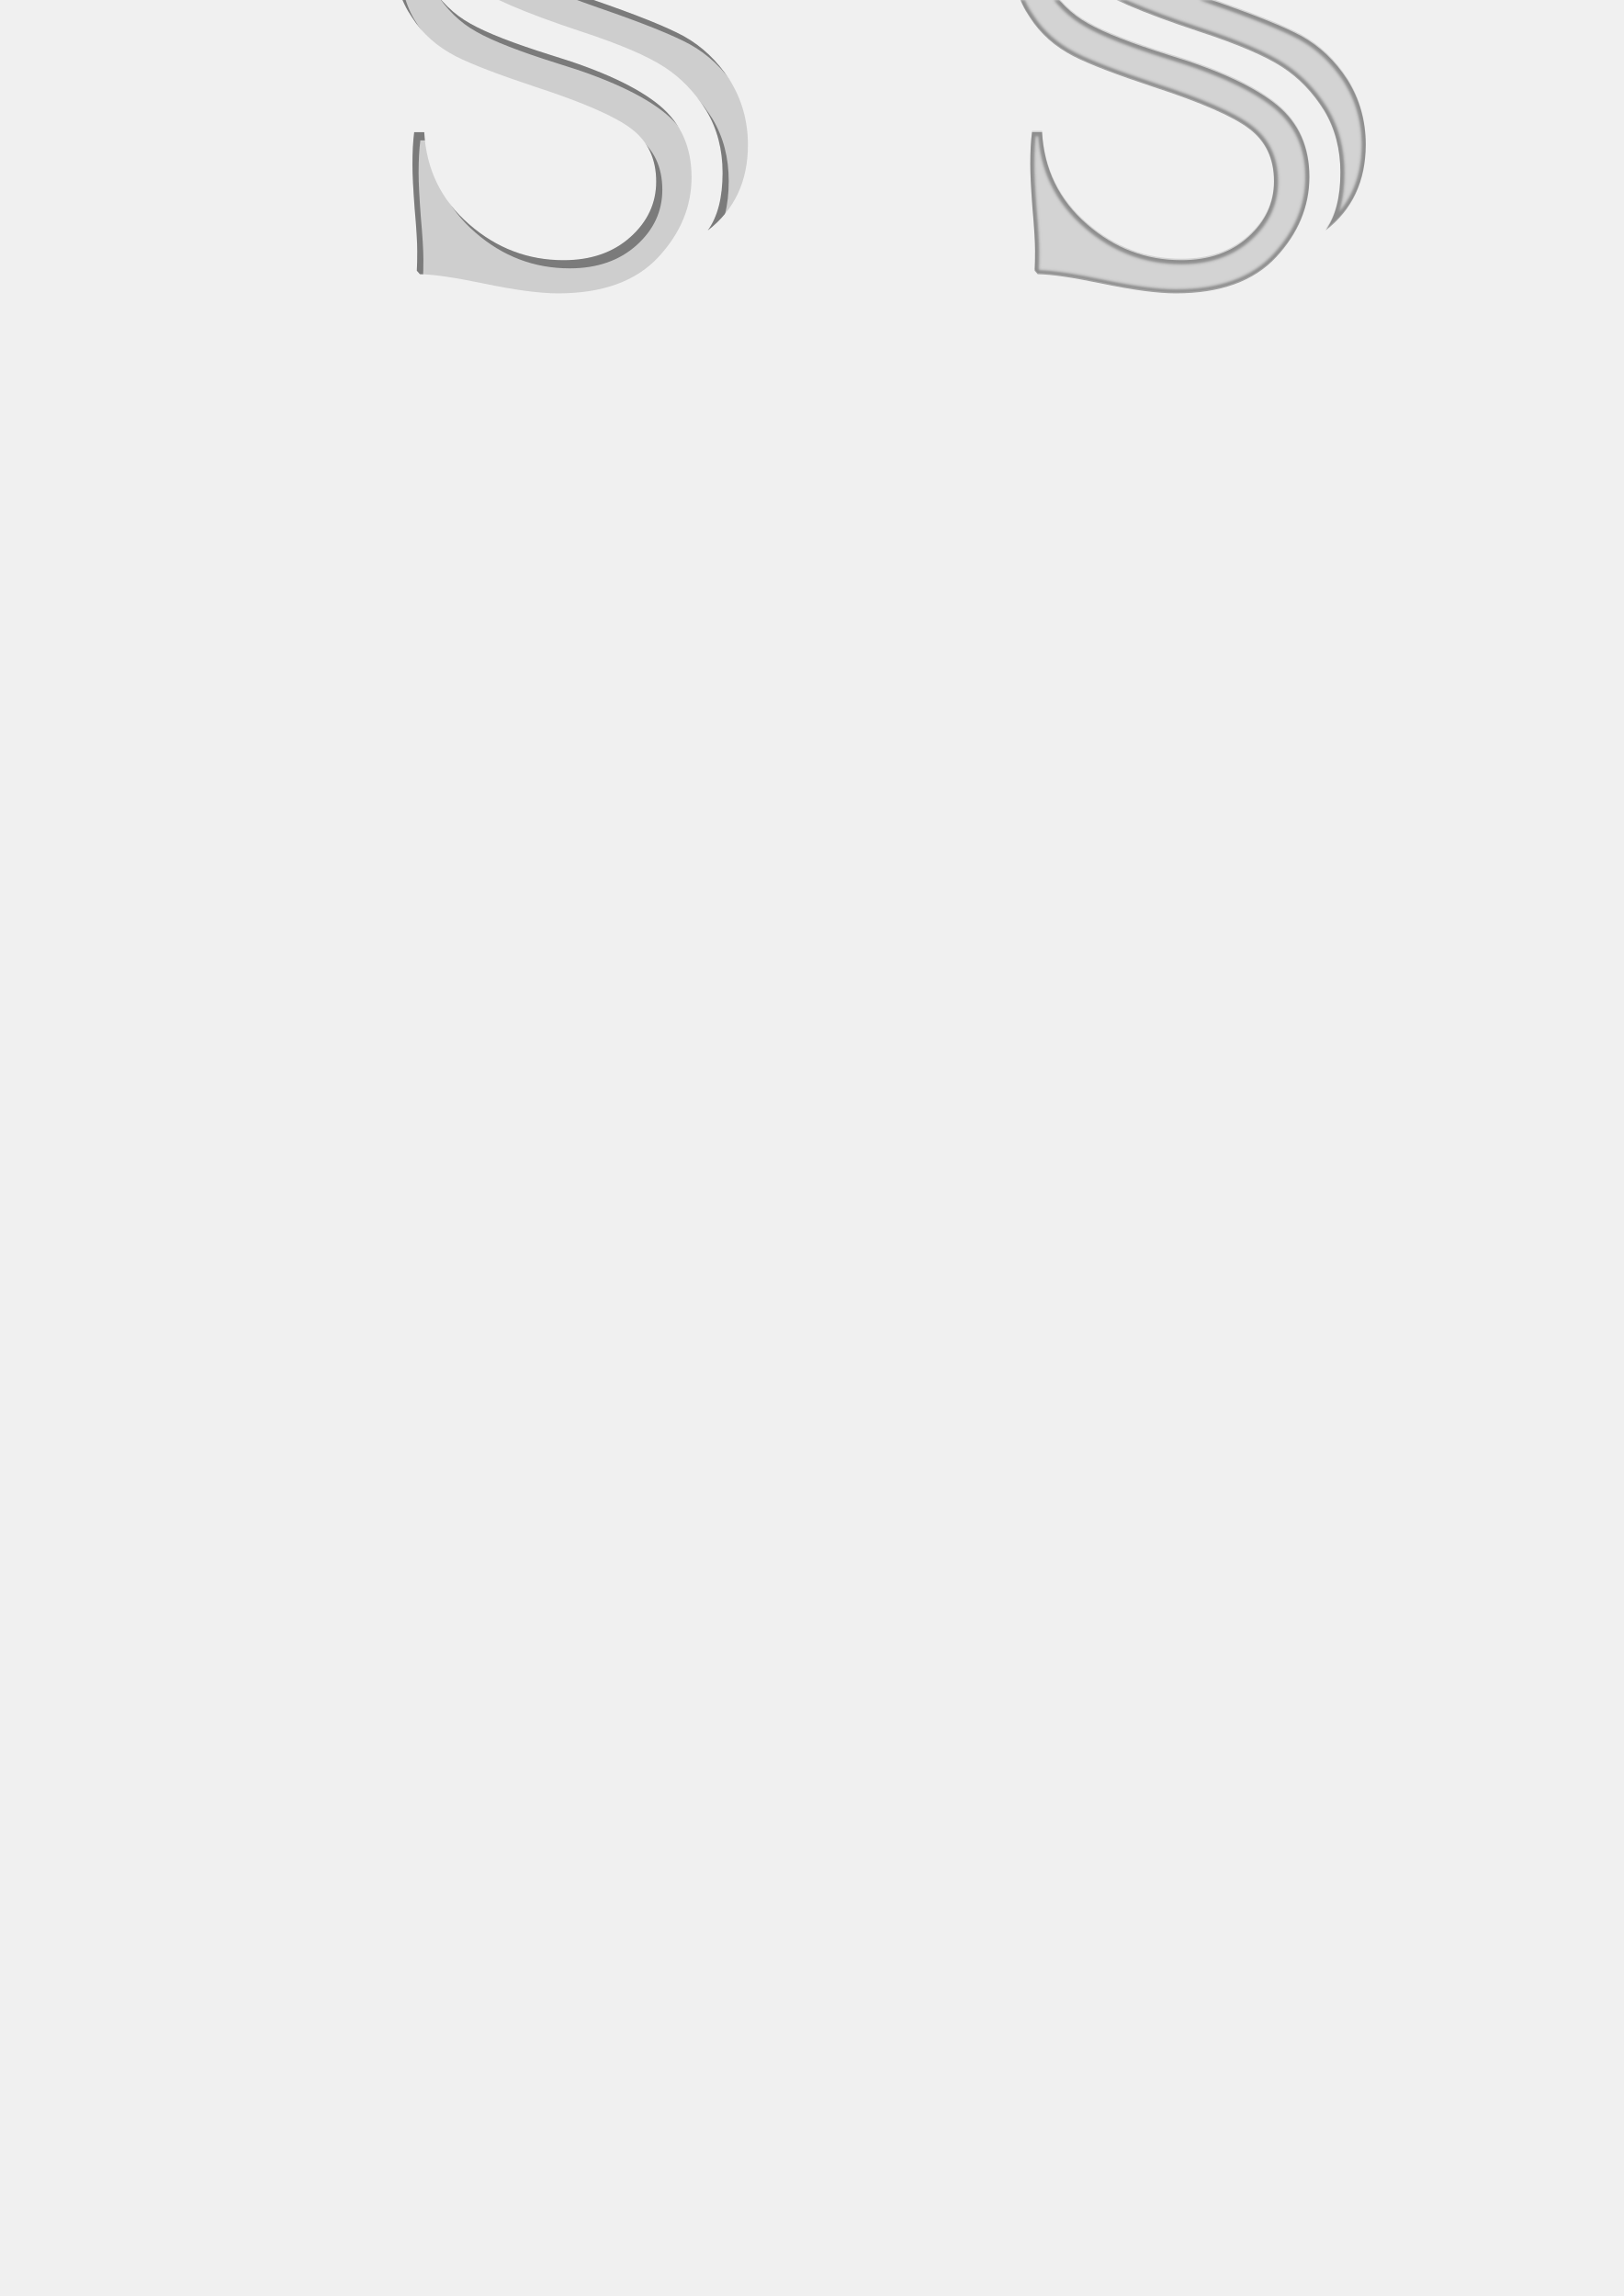
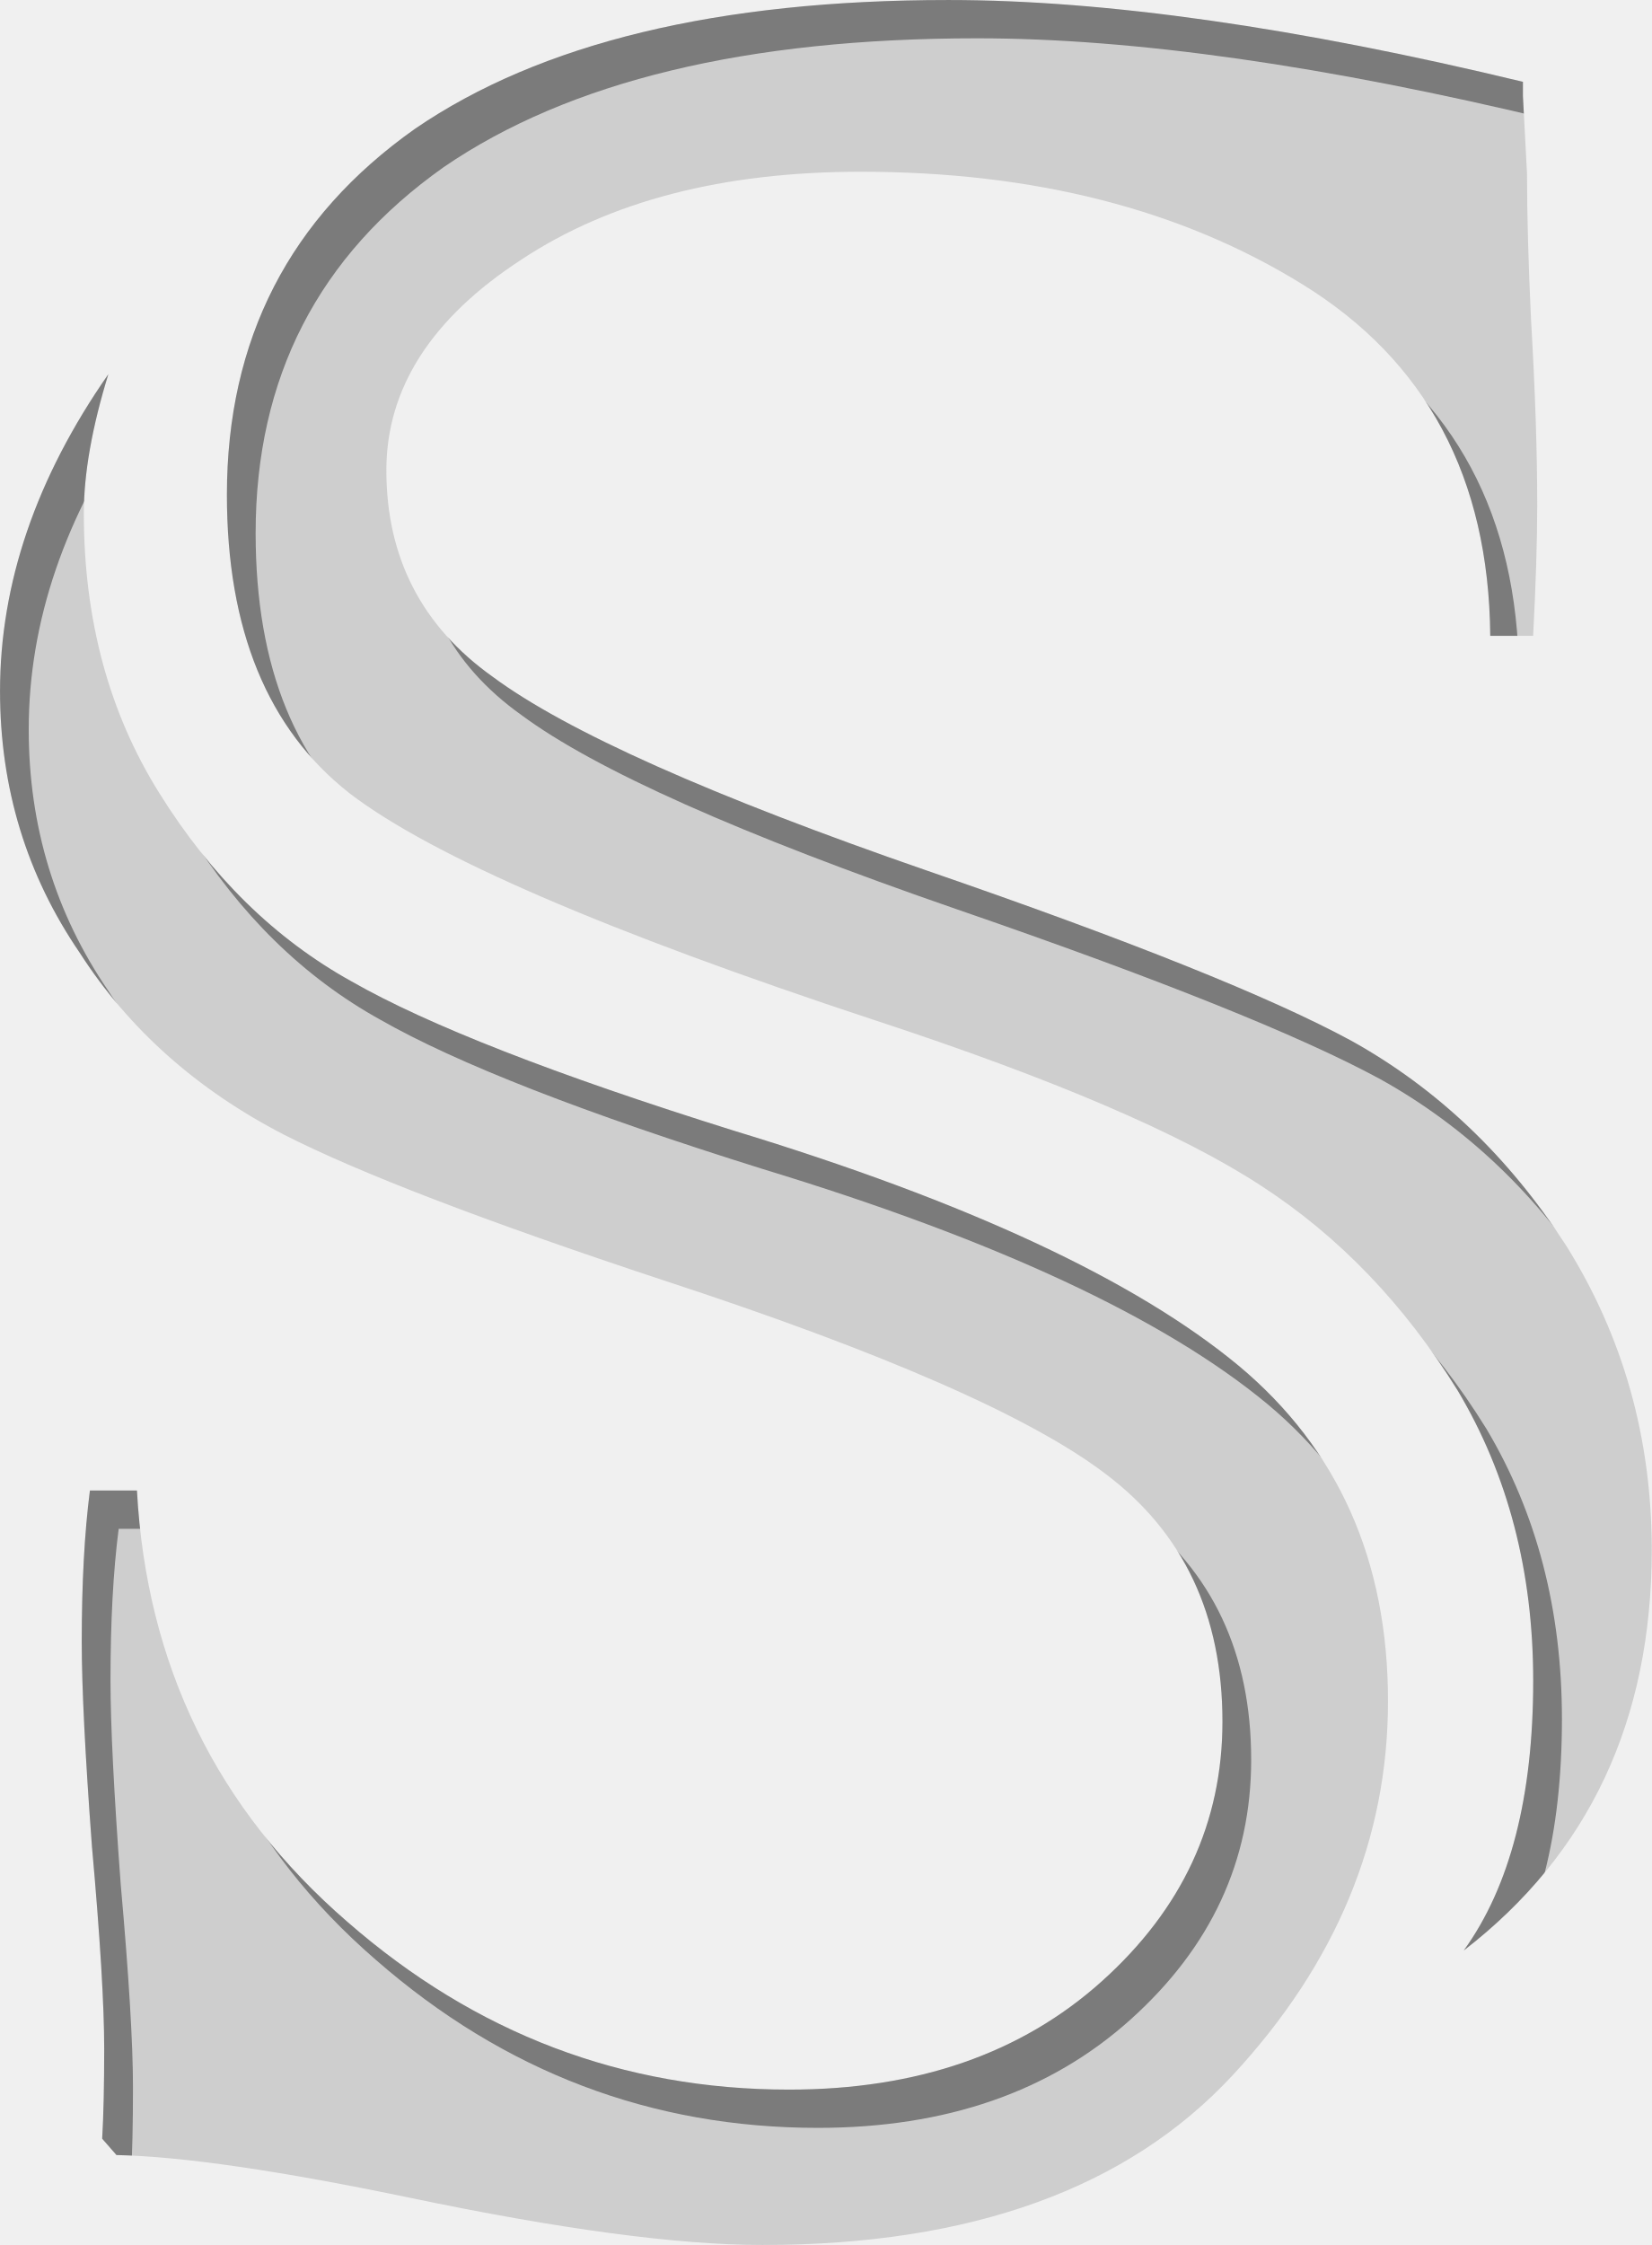
- <svg xmlns="http://www.w3.org/2000/svg" id="svg8" version="1.1" viewBox="0 0 210 297" height="297mm" width="210mm">
+ <svg xmlns="http://www.w3.org/2000/svg" id="svg8" version="1.1" viewBox="0 0 45.647 62.031" height="62.031mm" width="45.647mm">
  <defs id="defs2">
    <clipPath id="clipPath8121" clipPathUnits="userSpaceOnUse">
      <path d="m 30.956,-34.396 v 87.577 h 84.402 v -87.577 z m 47.135,11.373 c 4.331,0 9.623,0.753 15.875,2.259 v 0.396 l 0.113,2.147 c 0,1.13 0.038,2.486 0.113,4.067 0.113,1.921 0.17,3.616 0.17,5.084 0,0.979 -0.038,2.185 -0.113,3.616 h -1.186 c -0.038,-4.369 -1.77,-7.608 -5.197,-9.717 -3.352,-2.071 -7.42,-3.107 -12.203,-3.107 -3.804,0 -6.93,0.81 -9.378,2.429 -2.486,1.619 -3.728,3.559 -3.728,5.819 0,2.41 0.979,4.312 2.938,5.706 2.034,1.507 6.045,3.296 12.033,5.367 5.574,1.921 9.472,3.484 11.694,4.689 2.373,1.318 4.35,3.201 5.932,5.649 1.582,2.523 2.373,5.329 2.373,8.418 0,4.708 -1.733,8.399 -5.198,11.073 1.281,-1.77 1.921,-4.256 1.921,-7.457 0,-3.013 -0.697,-5.687 -2.09,-8.022 C 90.689,13.02 88.882,11.137 86.735,9.744 84.55,8.312 80.991,6.787 76.057,5.168 68.638,2.72 63.798,0.629 61.538,-1.103 59.279,-2.873 58.149,-5.623 58.149,-9.351 c 0,-4.294 1.733,-7.664 5.198,-10.113 3.465,-2.373 8.38,-3.559 14.745,-3.559 z m -23.219,10.338 c -0.452,1.469 -0.678,2.749 -0.678,3.842 0,2.938 0.697,5.517 2.09,7.74 1.431,2.297 3.202,4.03 5.311,5.197 2.109,1.205 5.63,2.58 10.564,4.124 6.44,1.958 11.092,4.124 13.954,6.497 2.749,2.297 4.124,5.386 4.124,9.265 0,3.804 -1.431,7.25 -4.293,10.338 -2.9,3.126 -7.232,4.689 -12.994,4.689 -2.335,0 -5.574,-0.433 -9.717,-1.299 -3.616,-0.753 -6.328,-1.149 -8.135,-1.186 l -0.395,-0.452 c 0.038,-0.64 0.056,-1.469 0.056,-2.486 0,-1.205 -0.113,-3.07 -0.338,-5.593 -0.188,-2.523 -0.283,-4.406 -0.283,-5.649 0,-1.619 0.075,-3.013 0.226,-4.181 h 1.3 c 0.264,4.821 2.203,8.794 5.819,11.92 3.54,3.088 7.608,4.632 12.203,4.632 3.54,0 6.421,-0.998 8.643,-2.994 2.222,-1.996 3.333,-4.388 3.333,-7.175 0,-2.938 -1.073,-5.216 -3.22,-6.836 C 80.37,16.127 76.284,14.338 70.182,12.342 65.286,10.723 61.802,9.386 59.731,8.331 57.32,7.088 55.437,5.412 54.082,3.303 52.613,1.156 51.878,-1.254 51.878,-3.928 c 0,-2.975 0.998,-5.894 2.994,-8.757 z" style="opacity:0.616;fill:#f73b3b;fill-opacity:1;stroke-width:0.265" id="path8123" />
    </clipPath>
    <clipPath id="clipPath10051" clipPathUnits="userSpaceOnUse">
      <path d="m 133.474,17.103 h 1.299 q 0.395,7.231 5.819,11.92 5.31,4.633 12.203,4.633 5.31,0 8.644,-2.994 3.333,-2.994 3.333,-7.175 0,-4.407 -3.22,-6.836 -3.107,-2.373 -12.259,-5.367 -7.344,-2.429 -10.451,-4.011 -3.616,-1.864 -5.649,-5.028 -2.203,-3.22 -2.203,-7.231 0,-4.463 2.994,-8.757 -0.678,2.203 -0.678,3.842 0,4.407 2.09,7.74 2.147,3.446 5.31,5.197 3.164,1.808 10.564,4.124 9.661,2.938 13.954,6.497 4.124,3.446 4.124,9.265 0,5.706 -4.294,10.338 -4.35,4.689 -12.994,4.689 -3.503,0 -9.717,-1.299 -5.423,-1.13 -8.135,-1.186 l -0.395,-0.452 q 0.057,-0.96 0.057,-2.486 0,-1.808 -0.339,-5.593 -0.282,-3.785 -0.282,-5.649 0,-2.429 0.226,-4.181 z M 173.359,-6.512 h -1.186 q -0.057,-6.553 -5.197,-9.717 -5.028,-3.107 -12.203,-3.107 -5.706,0 -9.378,2.429 -3.729,2.429 -3.729,5.819 0,3.616 2.938,5.706 3.051,2.26 12.033,5.367 8.361,2.881 11.694,4.689 3.559,1.977 5.932,5.649 2.373,3.785 2.373,8.418 0,7.062 -5.197,11.073 1.921,-2.655 1.921,-7.457 0,-4.52 -2.09,-8.022 -2.203,-3.559 -5.423,-5.649 -3.277,-2.147 -10.677,-4.576 -11.129,-3.672 -14.519,-6.271 -3.39,-2.655 -3.39,-8.248 0,-6.44 5.197,-10.112 5.197,-3.559 14.745,-3.559 6.497,0 15.875,2.26 v 0.395 l 0.113,2.147 q 0,1.695 0.113,4.068 0.169,2.881 0.169,5.084 0,1.469 -0.113,3.616 z" style="font-style:normal;font-variant:normal;font-weight:normal;font-stretch:normal;font-size:115.7px;line-height:1.25;font-family:'Colonna MT';-inkscape-font-specification:'Colonna MT, Normal';font-variant-ligatures:normal;font-variant-caps:normal;font-variant-numeric:normal;font-variant-east-asian:normal;opacity:1;fill:#d2d2d2;fill-opacity:1;stroke:none;stroke-width:2.892" id="path10053" />
    </clipPath>
-     <filter height="1.012" y="-0.006" width="1.015" x="-0.008" id="filter11711" style="color-interpolation-filters:sRGB">
-       <feGaussianBlur id="feGaussianBlur11713" stdDeviation="0.216" />
-     </filter>
  </defs>
-   <g id="layer1">
-     <path d="m 53.57,17.103 h 1.299 q 0.395,7.231 5.819,11.92 5.31,4.633 12.203,4.633 5.31,0 8.644,-2.994 3.333,-2.994 3.333,-7.175 0,-4.407 -3.22,-6.836 Q 78.54,14.278 69.388,11.284 62.044,8.855 58.937,7.273 55.321,5.408 53.288,2.245 q -2.203,-3.22 -2.203,-7.231 0,-4.463 2.994,-8.757 -0.678,2.203 -0.678,3.842 0,4.407 2.09,7.74 2.147,3.446 5.31,5.197 3.164,1.808 10.564,4.124 9.66,2.938 13.954,6.497 4.124,3.446 4.124,9.265 0,5.706 -4.294,10.338 -4.35,4.689 -12.994,4.689 -3.503,0 -9.717,-1.299 -5.423,-1.13 -8.135,-1.186 l -0.395,-0.452 q 0.056,-0.96 0.056,-2.486 0,-1.808 -0.339,-5.593 -0.282,-3.785 -0.282,-5.649 0,-2.429 0.226,-4.181 z M 93.455,-6.512 h -1.186 q -0.056,-6.553 -5.197,-9.717 -5.028,-3.107 -12.203,-3.107 -5.706,0 -9.378,2.429 -3.729,2.429 -3.729,5.819 0,3.616 2.938,5.706 3.051,2.26 12.033,5.367 8.361,2.881 11.694,4.689 3.559,1.977 5.932,5.649 2.373,3.785 2.373,8.418 0,7.062 -5.197,11.073 1.921,-2.655 1.921,-7.457 0,-4.52 -2.09,-8.022 Q 89.161,10.775 85.941,8.685 82.664,6.538 75.264,4.109 64.134,0.437 60.745,-2.162 q -3.39,-2.655 -3.39,-8.248 0,-6.44 5.197,-10.112 5.197,-3.559 14.745,-3.559 6.497,0 15.875,2.26 v 0.395 l 0.113,2.147 q 0,1.695 0.113,4.068 0.169,2.881 0.169,5.084 0,1.469 -0.113,3.616 z" style="font-style:normal;font-variant:normal;font-weight:normal;font-stretch:normal;font-size:115.7px;line-height:1.25;font-family:'Colonna MT';-inkscape-font-specification:'Colonna MT, Normal';font-variant-ligatures:normal;font-variant-caps:normal;font-variant-numeric:normal;font-variant-east-asian:normal;fill:#bababa;fill-opacity:1;stroke:none;stroke-width:2.892;opacity:0.628" id="path7159" />
-     <path clip-path="url(#clipPath8121)" id="path8119" style="font-style:normal;font-variant:normal;font-weight:normal;font-stretch:normal;font-size:115.7px;line-height:1.25;font-family:'Colonna MT';-inkscape-font-specification:'Colonna MT, Normal';font-variant-ligatures:normal;font-variant-caps:normal;font-variant-numeric:normal;font-variant-east-asian:normal;fill:#0f0f0f;fill-opacity:1;stroke:none;stroke-width:2.892;opacity:0.435" d="m 53.57,17.103 h 1.299 q 0.395,7.231 5.819,11.92 5.31,4.633 12.203,4.633 5.31,0 8.644,-2.994 3.333,-2.994 3.333,-7.175 0,-4.407 -3.22,-6.836 Q 78.54,14.278 69.388,11.284 62.044,8.855 58.937,7.273 55.321,5.408 53.288,2.245 q -2.203,-3.22 -2.203,-7.231 0,-4.463 2.994,-8.757 -0.678,2.203 -0.678,3.842 0,4.407 2.09,7.74 2.147,3.446 5.31,5.197 3.164,1.808 10.564,4.124 9.66,2.938 13.954,6.497 4.124,3.446 4.124,9.265 0,5.706 -4.294,10.338 -4.35,4.689 -12.994,4.689 -3.503,0 -9.717,-1.299 -5.423,-1.13 -8.135,-1.186 l -0.395,-0.452 q 0.056,-0.96 0.056,-2.486 0,-1.808 -0.339,-5.593 -0.282,-3.785 -0.282,-5.649 0,-2.429 0.226,-4.181 z M 93.455,-6.512 h -1.186 q -0.056,-6.553 -5.197,-9.717 -5.028,-3.107 -12.203,-3.107 -5.706,0 -9.378,2.429 -3.729,2.429 -3.729,5.819 0,3.616 2.938,5.706 3.051,2.26 12.033,5.367 8.361,2.881 11.694,4.689 3.559,1.977 5.932,5.649 2.373,3.785 2.373,8.418 0,7.062 -5.197,11.073 1.921,-2.655 1.921,-7.457 0,-4.52 -2.09,-8.022 Q 89.161,10.775 85.941,8.685 82.664,6.538 75.264,4.109 64.134,0.437 60.745,-2.162 q -3.39,-2.655 -3.39,-8.248 0,-6.44 5.197,-10.112 5.197,-3.559 14.745,-3.559 6.497,0 15.875,2.26 v 0.395 l 0.113,2.147 q 0,1.695 0.113,4.068 0.169,2.881 0.169,5.084 0,1.469 -0.113,3.616 z" />
-     <path id="path10013" style="font-style:normal;font-variant:normal;font-weight:normal;font-stretch:normal;font-size:115.7px;line-height:1.25;font-family:'Colonna MT';-inkscape-font-specification:'Colonna MT, Normal';font-variant-ligatures:normal;font-variant-caps:normal;font-variant-numeric:normal;font-variant-east-asian:normal;opacity:0.358;fill:#9f9f9f;fill-opacity:1;stroke:none;stroke-width:2.892" d="m 133.474,16.916 h 1.299 q 0.395,7.231 5.819,11.92 5.31,4.633 12.203,4.633 5.31,0 8.644,-2.994 3.333,-2.994 3.333,-7.175 0,-4.407 -3.22,-6.836 -3.107,-2.373 -12.259,-5.367 -7.344,-2.429 -10.451,-4.011 -3.616,-1.864 -5.649,-5.028 -2.203,-3.22 -2.203,-7.231 0,-4.463 2.994,-8.757 -0.678,2.203 -0.678,3.842 0,4.407 2.09,7.74 2.147,3.446 5.31,5.197 3.164,1.808 10.564,4.124 9.661,2.938 13.954,6.497 4.124,3.446 4.124,9.265 0,5.706 -4.294,10.338 -4.35,4.689 -12.994,4.689 -3.503,0 -9.717,-1.299 -5.423,-1.13 -8.135,-1.186 l -0.395,-0.452 q 0.057,-0.96 0.057,-2.486 0,-1.808 -0.339,-5.593 -0.282,-3.785 -0.282,-5.649 0,-2.429 0.226,-4.181 z M 173.359,-6.699 h -1.186 q -0.057,-6.553 -5.197,-9.717 -5.028,-3.107 -12.203,-3.107 -5.706,0 -9.378,2.429 -3.729,2.429 -3.729,5.819 0,3.616 2.938,5.706 3.051,2.26 12.033,5.367 8.361,2.881 11.694,4.689 3.559,1.977 5.932,5.649 2.373,3.785 2.373,8.418 0,7.062 -5.197,11.073 1.921,-2.655 1.921,-7.457 0,-4.52 -2.09,-8.022 -2.203,-3.559 -5.423,-5.649 -3.277,-2.147 -10.677,-4.576 -11.129,-3.672 -14.519,-6.271 -3.39,-2.655 -3.39,-8.248 0,-6.44 5.197,-10.112 5.197,-3.559 14.745,-3.559 6.497,0 15.875,2.26 v 0.395 l 0.113,2.147 q 0,1.695 0.113,4.068 0.169,2.881 0.169,5.084 0,1.469 -0.113,3.616 z" />
-     <path clip-path="url(#clipPath10051)" d="m 120.385,-34.66 v 88.106 h 68.527 V -34.66 Z m 36.816,10.579 c 4.331,0 9.623,0.753 15.875,2.259 v 0.396 l 0.113,2.147 c 0,1.13 0.038,2.486 0.113,4.067 0.113,1.921 0.17,3.616 0.17,5.084 0,0.979 -0.038,2.185 -0.113,3.616 h -1.187 c -0.038,-4.369 -1.77,-7.608 -5.197,-9.717 -3.352,-2.071 -7.419,-3.107 -12.203,-3.107 -3.804,0 -6.93,0.81 -9.378,2.429 -2.486,1.62 -3.729,3.559 -3.729,5.819 0,2.41 0.979,4.312 2.938,5.706 2.033,1.507 6.045,3.296 12.033,5.367 5.574,1.921 9.472,3.484 11.694,4.689 2.373,1.318 4.35,3.201 5.932,5.649 1.582,2.523 2.373,5.329 2.373,8.418 0,4.708 -1.733,8.399 -5.198,11.073 1.281,-1.77 1.921,-4.256 1.921,-7.457 0,-3.013 -0.697,-5.687 -2.09,-8.022 -1.469,-2.373 -3.277,-4.256 -5.424,-5.649 -2.184,-1.431 -5.743,-2.956 -10.677,-4.576 -7.42,-2.448 -12.259,-4.538 -14.519,-6.271 -2.26,-1.77 -3.39,-4.519 -3.39,-8.248 0,-4.294 1.733,-7.664 5.198,-10.113 3.465,-2.373 8.38,-3.559 14.745,-3.559 z m -23.219,10.338 c -0.452,1.469 -0.678,2.749 -0.678,3.842 0,2.938 0.697,5.517 2.09,7.74 1.431,2.297 3.202,4.03 5.311,5.197 2.109,1.205 5.63,2.58 10.564,4.124 6.441,1.958 11.092,4.124 13.954,6.497 2.749,2.297 4.124,5.386 4.124,9.265 0,3.804 -1.431,7.25 -4.293,10.338 -2.9,3.126 -7.231,4.689 -12.994,4.689 -2.335,0 -5.574,-0.433 -9.716,-1.299 -3.616,-0.753 -6.328,-1.149 -8.136,-1.186 l -0.395,-0.452 c 0.038,-0.64 0.056,-1.469 0.056,-2.486 0,-1.205 -0.113,-3.07 -0.338,-5.593 -0.188,-2.523 -0.283,-4.406 -0.283,-5.649 0,-1.619 0.075,-3.013 0.226,-4.181 h 1.3 c 0.264,4.821 2.203,8.794 5.819,11.92 3.54,3.088 7.608,4.632 12.203,4.632 3.54,0 6.421,-0.998 8.644,-2.994 2.222,-1.996 3.333,-4.388 3.333,-7.175 0,-2.938 -1.073,-5.216 -3.22,-6.836 -2.072,-1.582 -6.158,-3.37 -12.26,-5.367 -4.896,-1.619 -8.38,-2.957 -10.451,-4.011 -2.41,-1.243 -4.294,-2.919 -5.649,-5.028 -1.469,-2.147 -2.204,-4.557 -2.204,-7.231 0,-2.975 0.998,-5.894 2.994,-8.757 z" style="opacity:0.329;fill:#ffffff;fill-opacity:1;stroke:#000000;stroke-width:1.058;stroke-miterlimit:4;stroke-dasharray:none;filter:url(#filter11711)" id="rect10015" />
+   <g id="layer1" transform="translate(-51.08423,24.08146)">
+     <path d="m 53.57,17.103 h 1.299 q 0.395,7.231 5.819,11.92 5.31,4.633 12.203,4.633 5.31,0 8.644,-2.994 3.333,-2.994 3.333,-7.175 0,-4.407 -3.22,-6.836 Q 78.54,14.278 69.388,11.284 62.044,8.855 58.937,7.273 55.321,5.408 53.288,2.245 q -2.203,-3.22 -2.203,-7.231 0,-4.463 2.994,-8.757 -0.678,2.203 -0.678,3.842 0,4.407 2.09,7.74 2.147,3.446 5.31,5.197 3.164,1.808 10.564,4.124 9.66,2.938 13.954,6.497 4.124,3.446 4.124,9.265 0,5.706 -4.294,10.338 -4.35,4.689 -12.994,4.689 -3.503,0 -9.717,-1.299 -5.423,-1.13 -8.135,-1.186 l -0.395,-0.452 q 0.056,-0.96 0.056,-2.486 0,-1.808 -0.339,-5.593 -0.282,-3.785 -0.282,-5.649 0,-2.429 0.226,-4.181 z M 93.455,-6.512 h -1.186 q -0.056,-6.553 -5.197,-9.717 -5.028,-3.107 -12.203,-3.107 -5.706,0 -9.378,2.429 -3.729,2.429 -3.729,5.819 0,3.616 2.938,5.706 3.051,2.26 12.033,5.367 8.361,2.881 11.694,4.689 3.559,1.977 5.932,5.649 2.373,3.785 2.373,8.418 0,7.062 -5.197,11.073 1.921,-2.655 1.921,-7.457 0,-4.52 -2.09,-8.022 Q 89.161,10.775 85.941,8.685 82.664,6.538 75.264,4.109 64.134,0.437 60.745,-2.162 q -3.39,-2.655 -3.39,-8.248 0,-6.44 5.197,-10.112 5.197,-3.559 14.745,-3.559 6.497,0 15.875,2.26 v 0.395 l 0.113,2.147 q 0,1.695 0.113,4.068 0.169,2.881 0.169,5.084 0,1.469 -0.113,3.616 z" style="font-style:normal;font-variant:normal;font-weight:normal;font-stretch:normal;font-size:115.7px;line-height:1.25;font-family:'Colonna MT';-inkscape-font-specification:'Colonna MT, Normal';font-variant-ligatures:normal;font-variant-caps:normal;font-variant-numeric:normal;font-variant-east-asian:normal;opacity:0.628;fill:#bababa;fill-opacity:1;stroke:none;stroke-width:2.892" id="path7159" />
+     <path clip-path="url(#clipPath8121)" id="path8119" style="font-style:normal;font-variant:normal;font-weight:normal;font-stretch:normal;font-size:115.7px;line-height:1.25;font-family:'Colonna MT';-inkscape-font-specification:'Colonna MT, Normal';font-variant-ligatures:normal;font-variant-caps:normal;font-variant-numeric:normal;font-variant-east-asian:normal;opacity:0.435;fill:#0f0f0f;fill-opacity:1;stroke:none;stroke-width:2.892" d="m 53.57,17.103 h 1.299 q 0.395,7.231 5.819,11.92 5.31,4.633 12.203,4.633 5.31,0 8.644,-2.994 3.333,-2.994 3.333,-7.175 0,-4.407 -3.22,-6.836 Q 78.54,14.278 69.388,11.284 62.044,8.855 58.937,7.273 55.321,5.408 53.288,2.245 q -2.203,-3.22 -2.203,-7.231 0,-4.463 2.994,-8.757 -0.678,2.203 -0.678,3.842 0,4.407 2.09,7.74 2.147,3.446 5.31,5.197 3.164,1.808 10.564,4.124 9.66,2.938 13.954,6.497 4.124,3.446 4.124,9.265 0,5.706 -4.294,10.338 -4.35,4.689 -12.994,4.689 -3.503,0 -9.717,-1.299 -5.423,-1.13 -8.135,-1.186 l -0.395,-0.452 q 0.056,-0.96 0.056,-2.486 0,-1.808 -0.339,-5.593 -0.282,-3.785 -0.282,-5.649 0,-2.429 0.226,-4.181 z M 93.455,-6.512 h -1.186 q -0.056,-6.553 -5.197,-9.717 -5.028,-3.107 -12.203,-3.107 -5.706,0 -9.378,2.429 -3.729,2.429 -3.729,5.819 0,3.616 2.938,5.706 3.051,2.26 12.033,5.367 8.361,2.881 11.694,4.689 3.559,1.977 5.932,5.649 2.373,3.785 2.373,8.418 0,7.062 -5.197,11.073 1.921,-2.655 1.921,-7.457 0,-4.52 -2.09,-8.022 Q 89.161,10.775 85.941,8.685 82.664,6.538 75.264,4.109 64.134,0.437 60.745,-2.162 q -3.39,-2.655 -3.39,-8.248 0,-6.44 5.197,-10.112 5.197,-3.559 14.745,-3.559 6.497,0 15.875,2.26 v 0.395 l 0.113,2.147 q 0,1.695 0.113,4.068 0.169,2.881 0.169,5.084 0,1.469 -0.113,3.616 z" />
  </g>
</svg>
